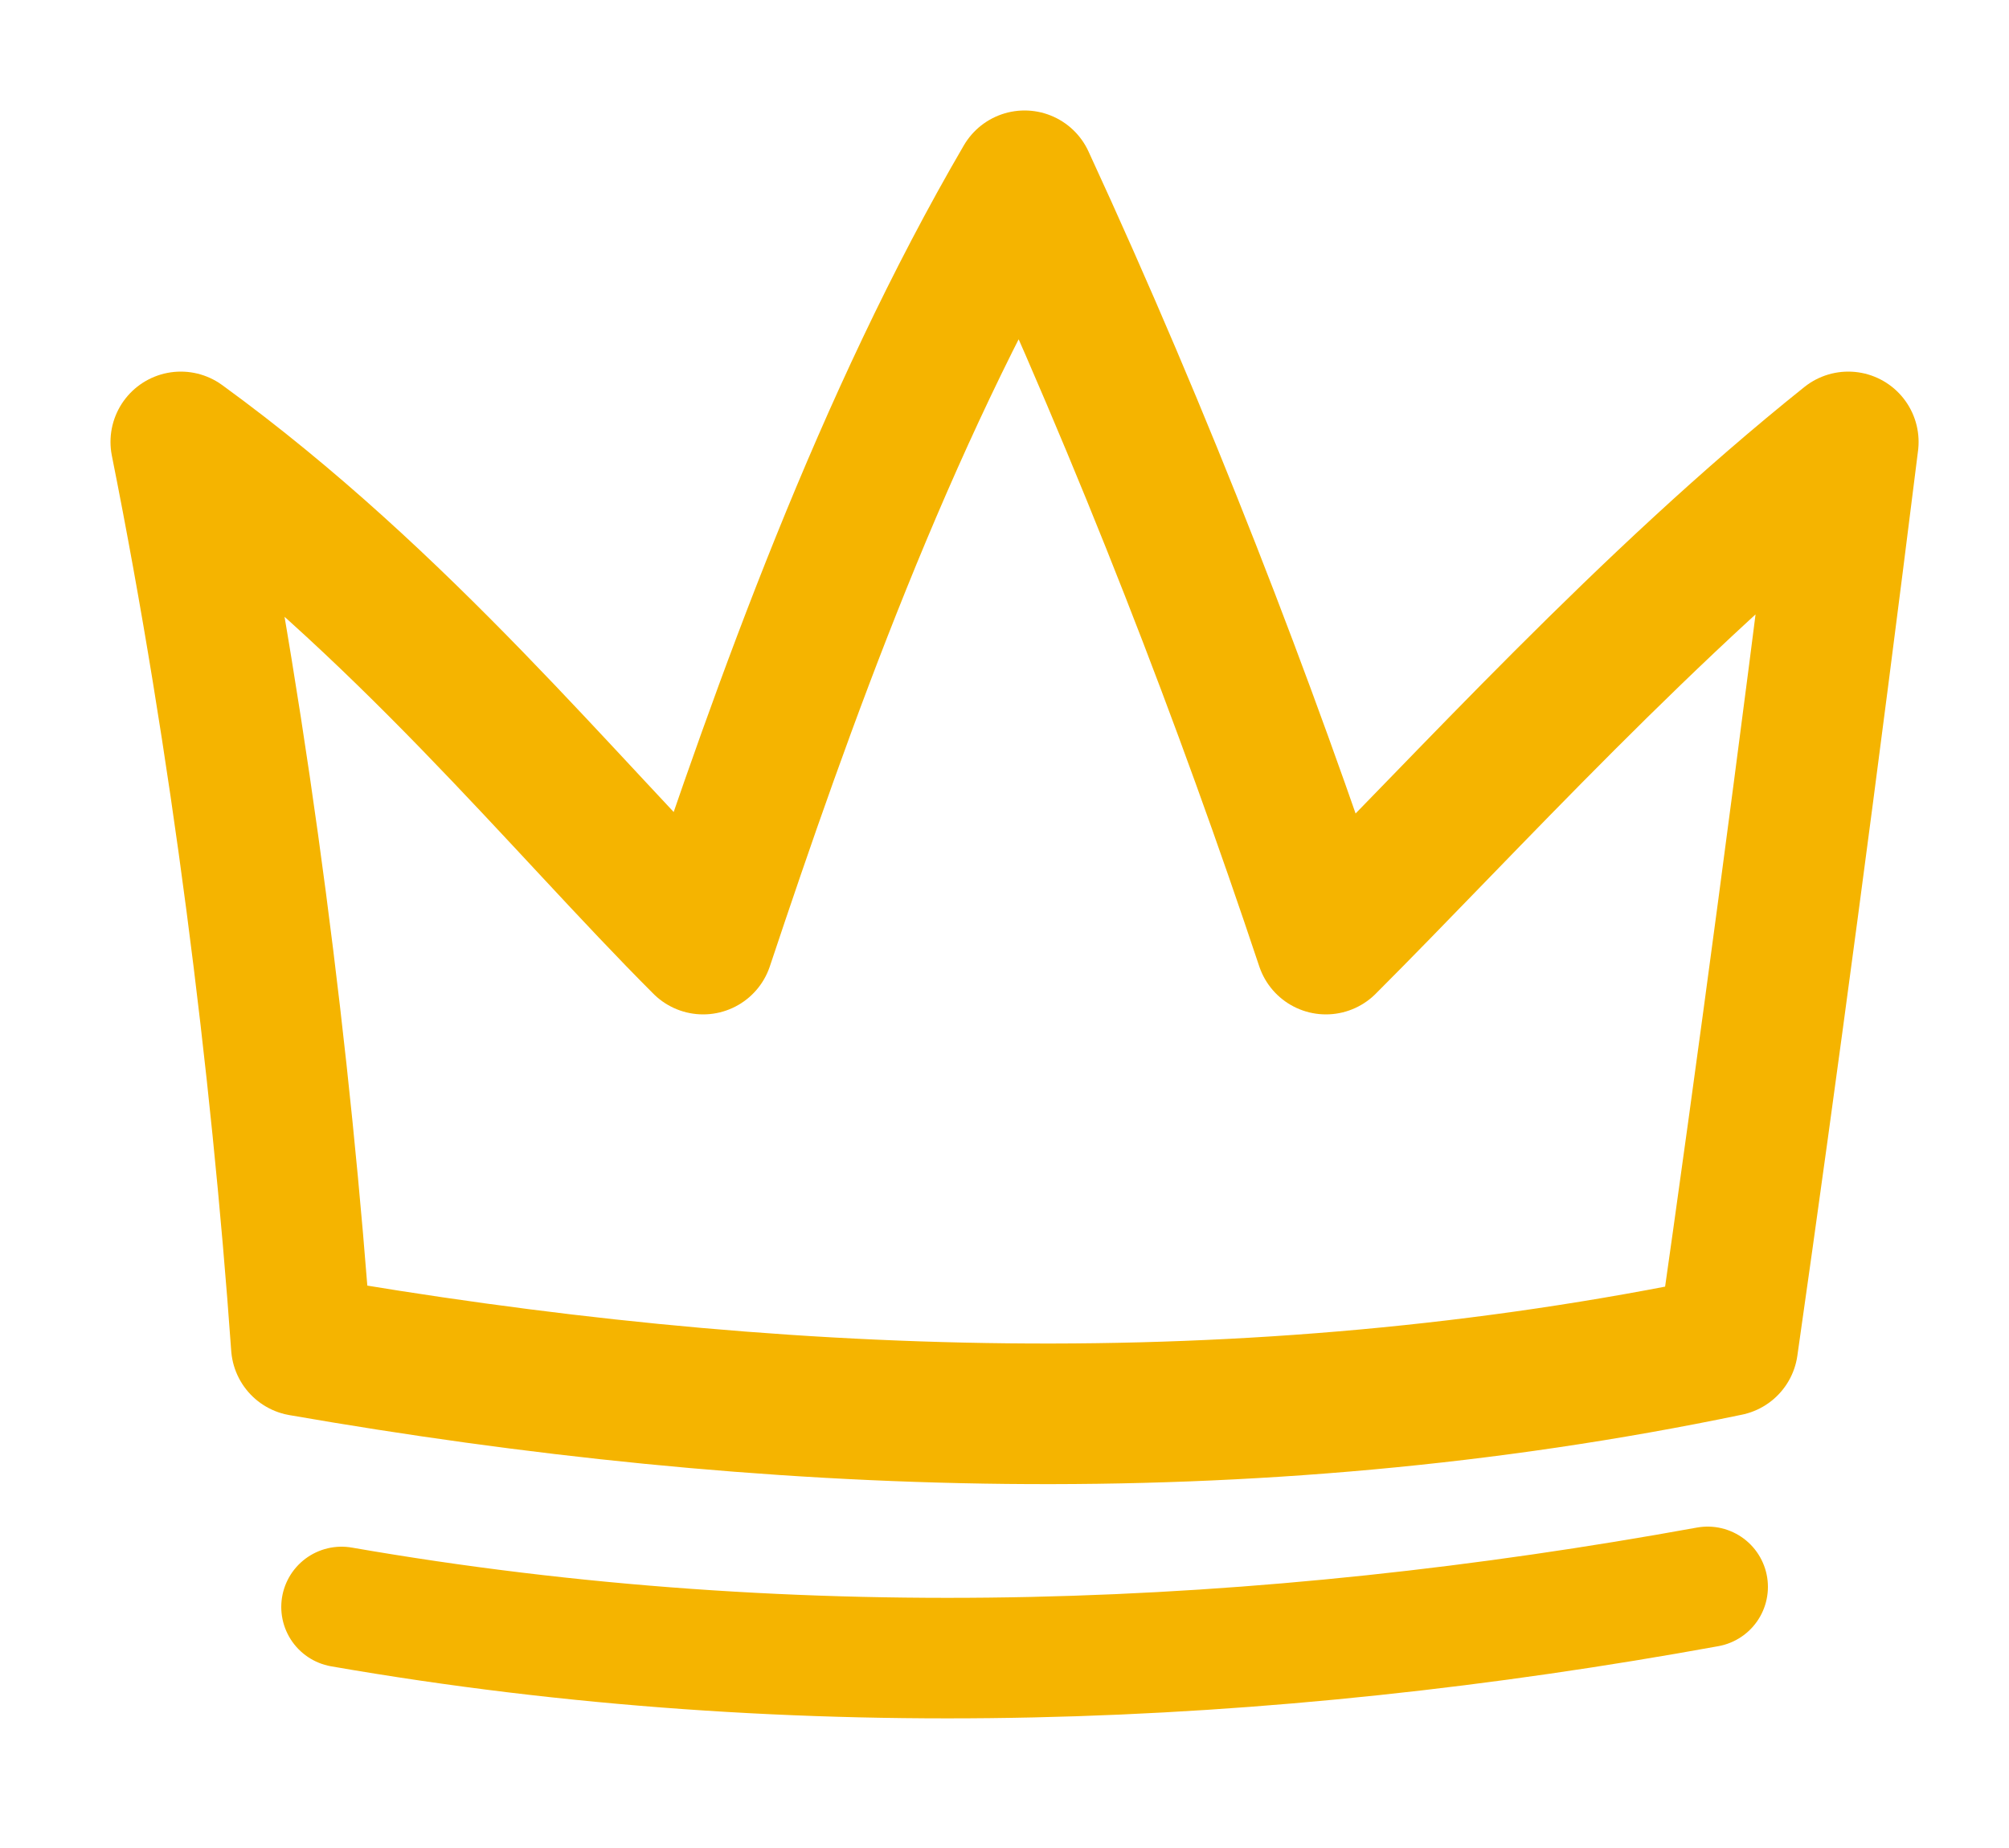
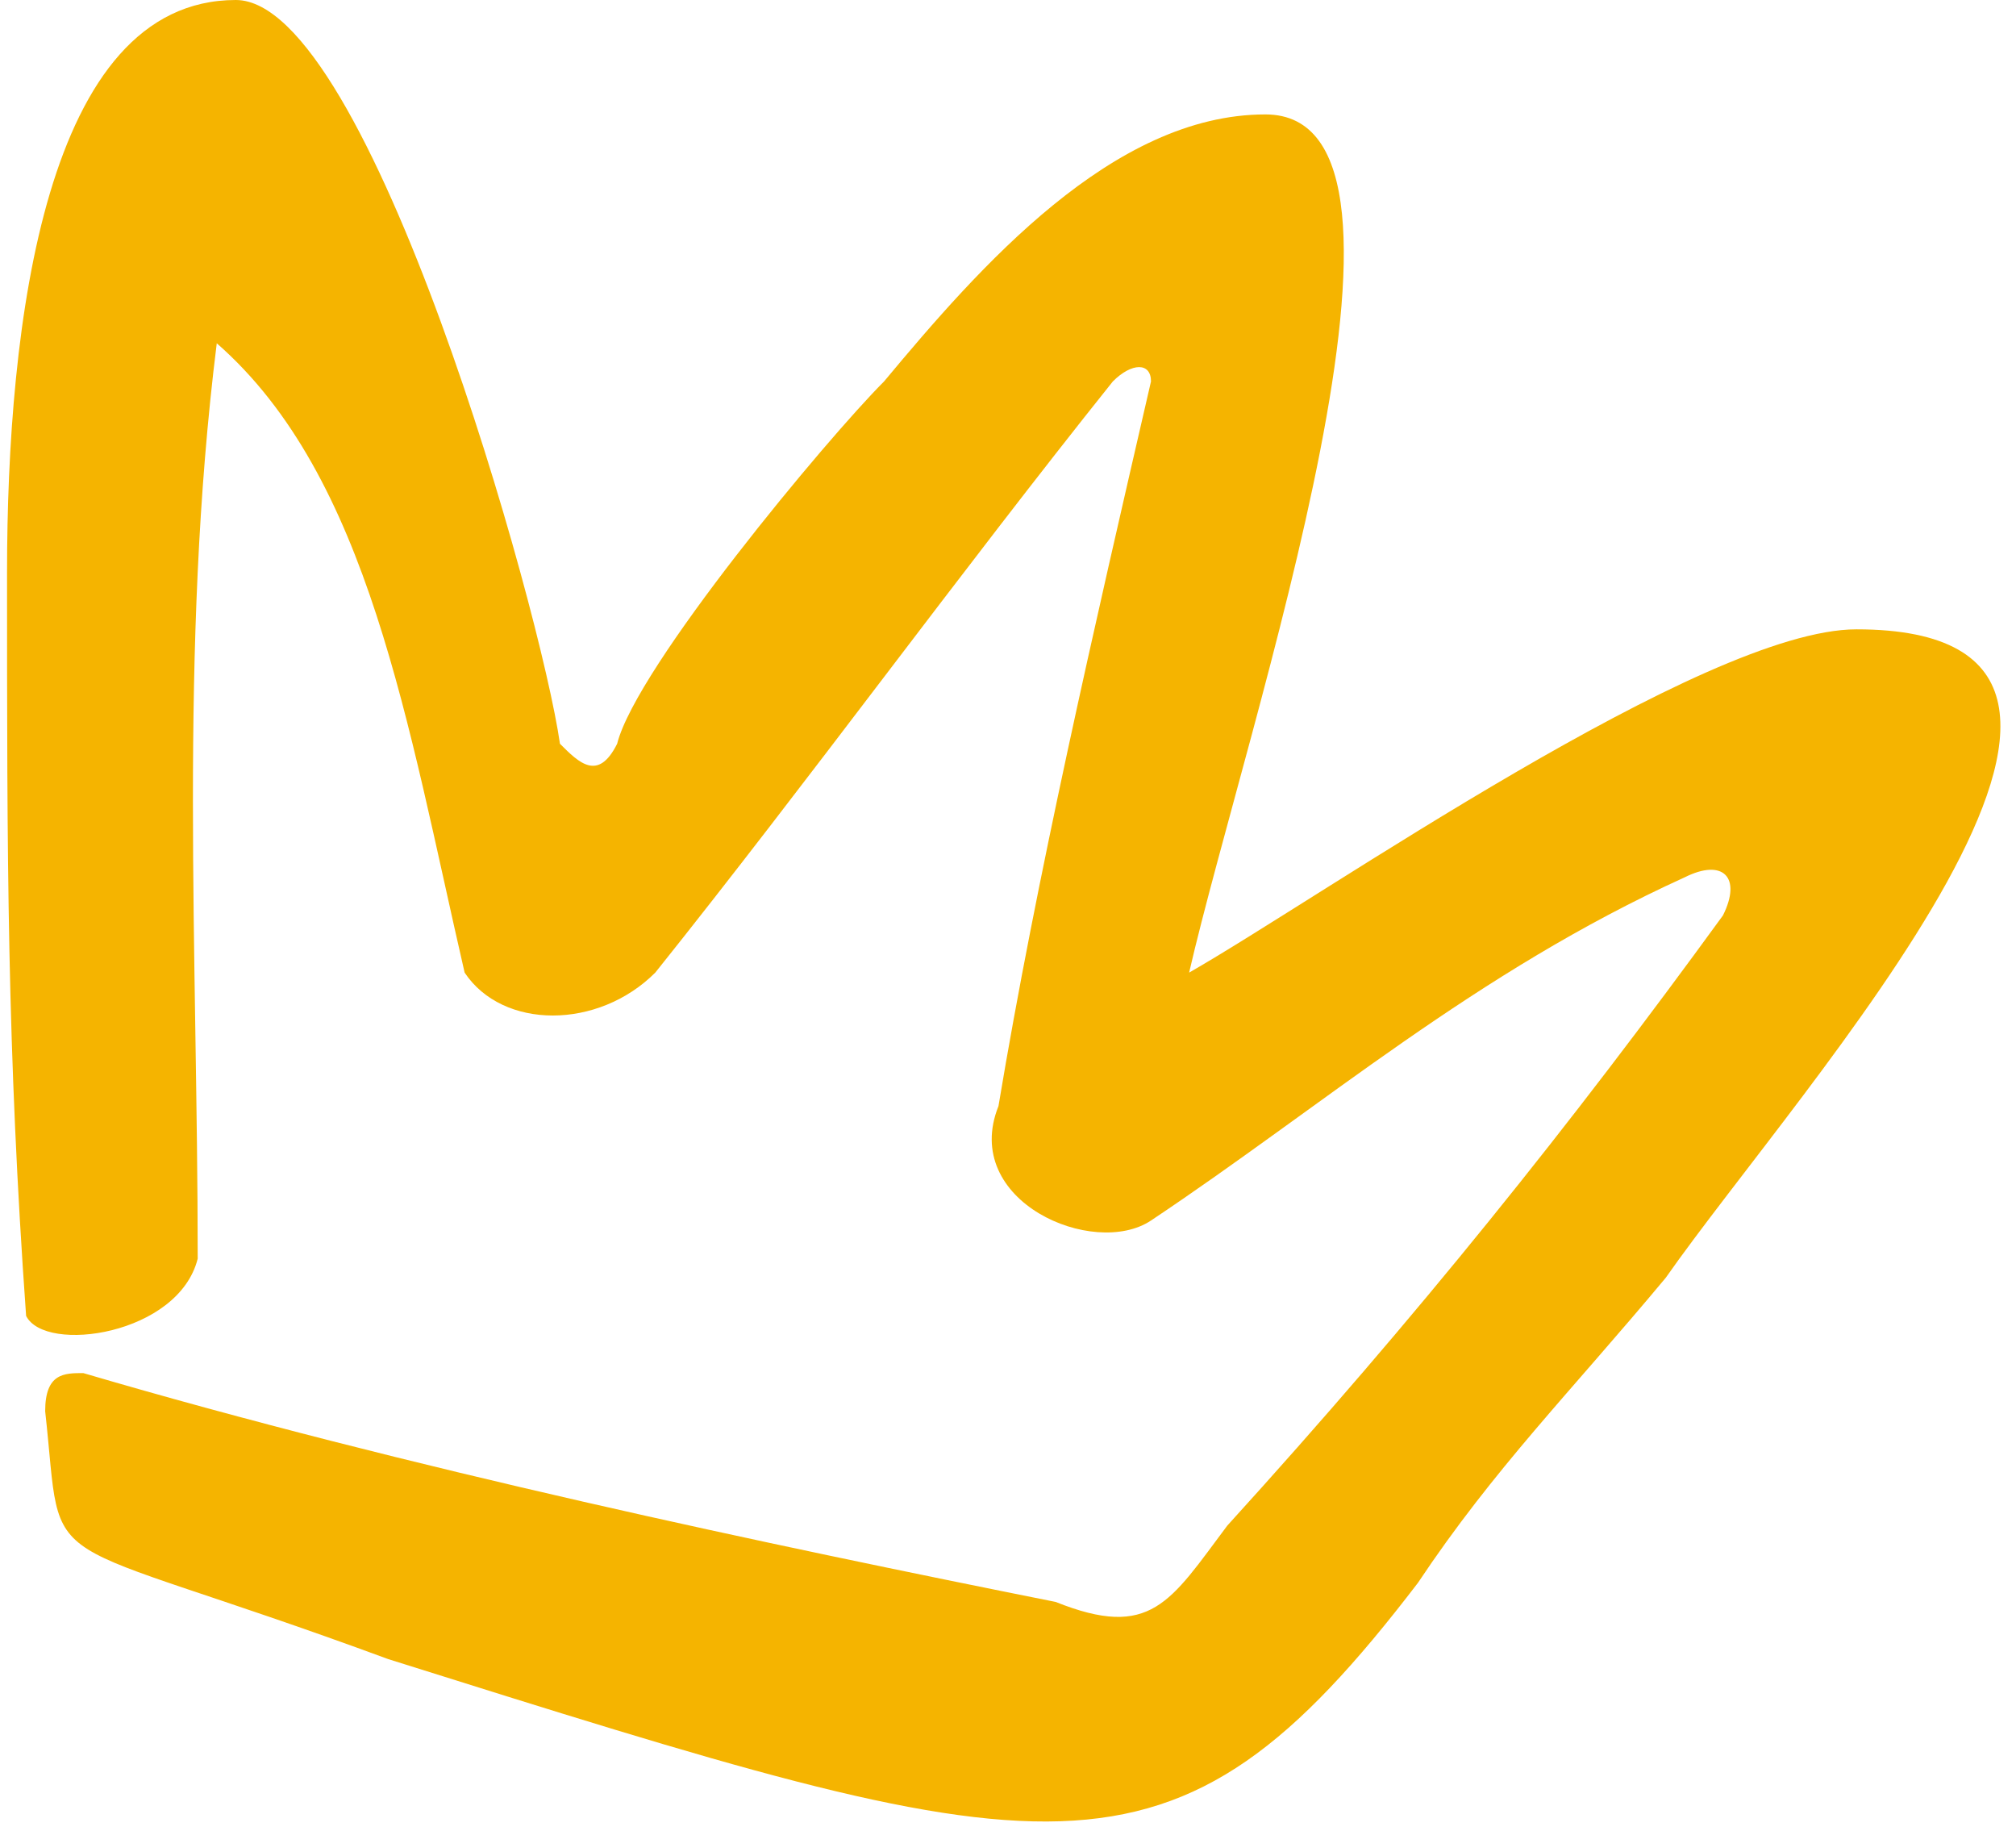
- <svg xmlns="http://www.w3.org/2000/svg" viewBox="0 0 100 92" width="200" height="184" role="img" aria-label="crown">
-   <path d="M15 67 C14 53 12 37 9 22 C20 30 28 40 35 47 C39 35 44 21 51 9 C57 22 62 35 66 47 C73 40 82 30 92 22 C90 38 88 53 86 67 C62 72 38 71 15 67 Z" fill="none" stroke="#F5B400" stroke-width="7" stroke-linecap="round" stroke-linejoin="round" />
-   <path d="M17 80 C40 84 63 83 85 79" fill="none" stroke="#F5B400" stroke-width="6" stroke-linecap="round" stroke-linejoin="round" />
+ <svg xmlns="http://www.w3.org/2000/svg" xml:space="preserve" width="76px" height="69px" version="1.1" style="shape-rendering:geometricPrecision; text-rendering:geometricPrecision; image-rendering:optimizeQuality; fill-rule:evenodd; clip-rule:evenodd" viewBox="0 0 1.05 0.96">
+   <defs>
+     <style type="text/css">
+    
+     .fil0 {fill:#F5B400}
+    
+   </style>
+   </defs>
+   <g id="Layer_x0020_1">
+     <path class="fil0" d="M0 0.3c0,0.15 0,0.25 0.01,0.39 0.01,0.02 0.08,0.01 0.09,-0.03 0,-0.16 -0.01,-0.32 0.01,-0.48 0.08,0.07 0.1,0.2 0.13,0.33 0.02,0.03 0.07,0.03 0.1,0 0.08,-0.1 0.16,-0.21 0.24,-0.31 0.01,-0.01 0.02,-0.01 0.02,0 -0.03,0.13 -0.06,0.26 -0.08,0.38 -0.02,0.05 0.05,0.08 0.08,0.06 0.09,-0.06 0.17,-0.13 0.28,-0.18 0.02,-0.01 0.03,0 0.02,0.02 -0.08,0.11 -0.16,0.21 -0.26,0.32 -0.03,0.04 -0.04,0.06 -0.09,0.04 -0.15,-0.03 -0.34,-0.07 -0.51,-0.12 -0.01,0 -0.02,0 -0.02,0.02 0.01,0.09 -0.01,0.06 0.18,0.13 0.35,0.11 0.41,0.13 0.54,-0.04 0.04,-0.06 0.08,-0.1 0.13,-0.16 0.07,-0.1 0.29,-0.34 0.1,-0.34 -0.08,0 -0.28,0.14 -0.35,0.18 0.03,-0.13 0.14,-0.45 0.04,-0.45 -0.08,0 -0.15,0.08 -0.2,0.14 -0.03,0.03 -0.13,0.15 -0.14,0.19 -0.01,0.02 -0.02,0.01 -0.03,0 -0.01,-0.07 -0.1,-0.39 -0.17,-0.39 -0.1,0 -0.12,0.17 -0.12,0.3z" />
+   </g>
</svg>
